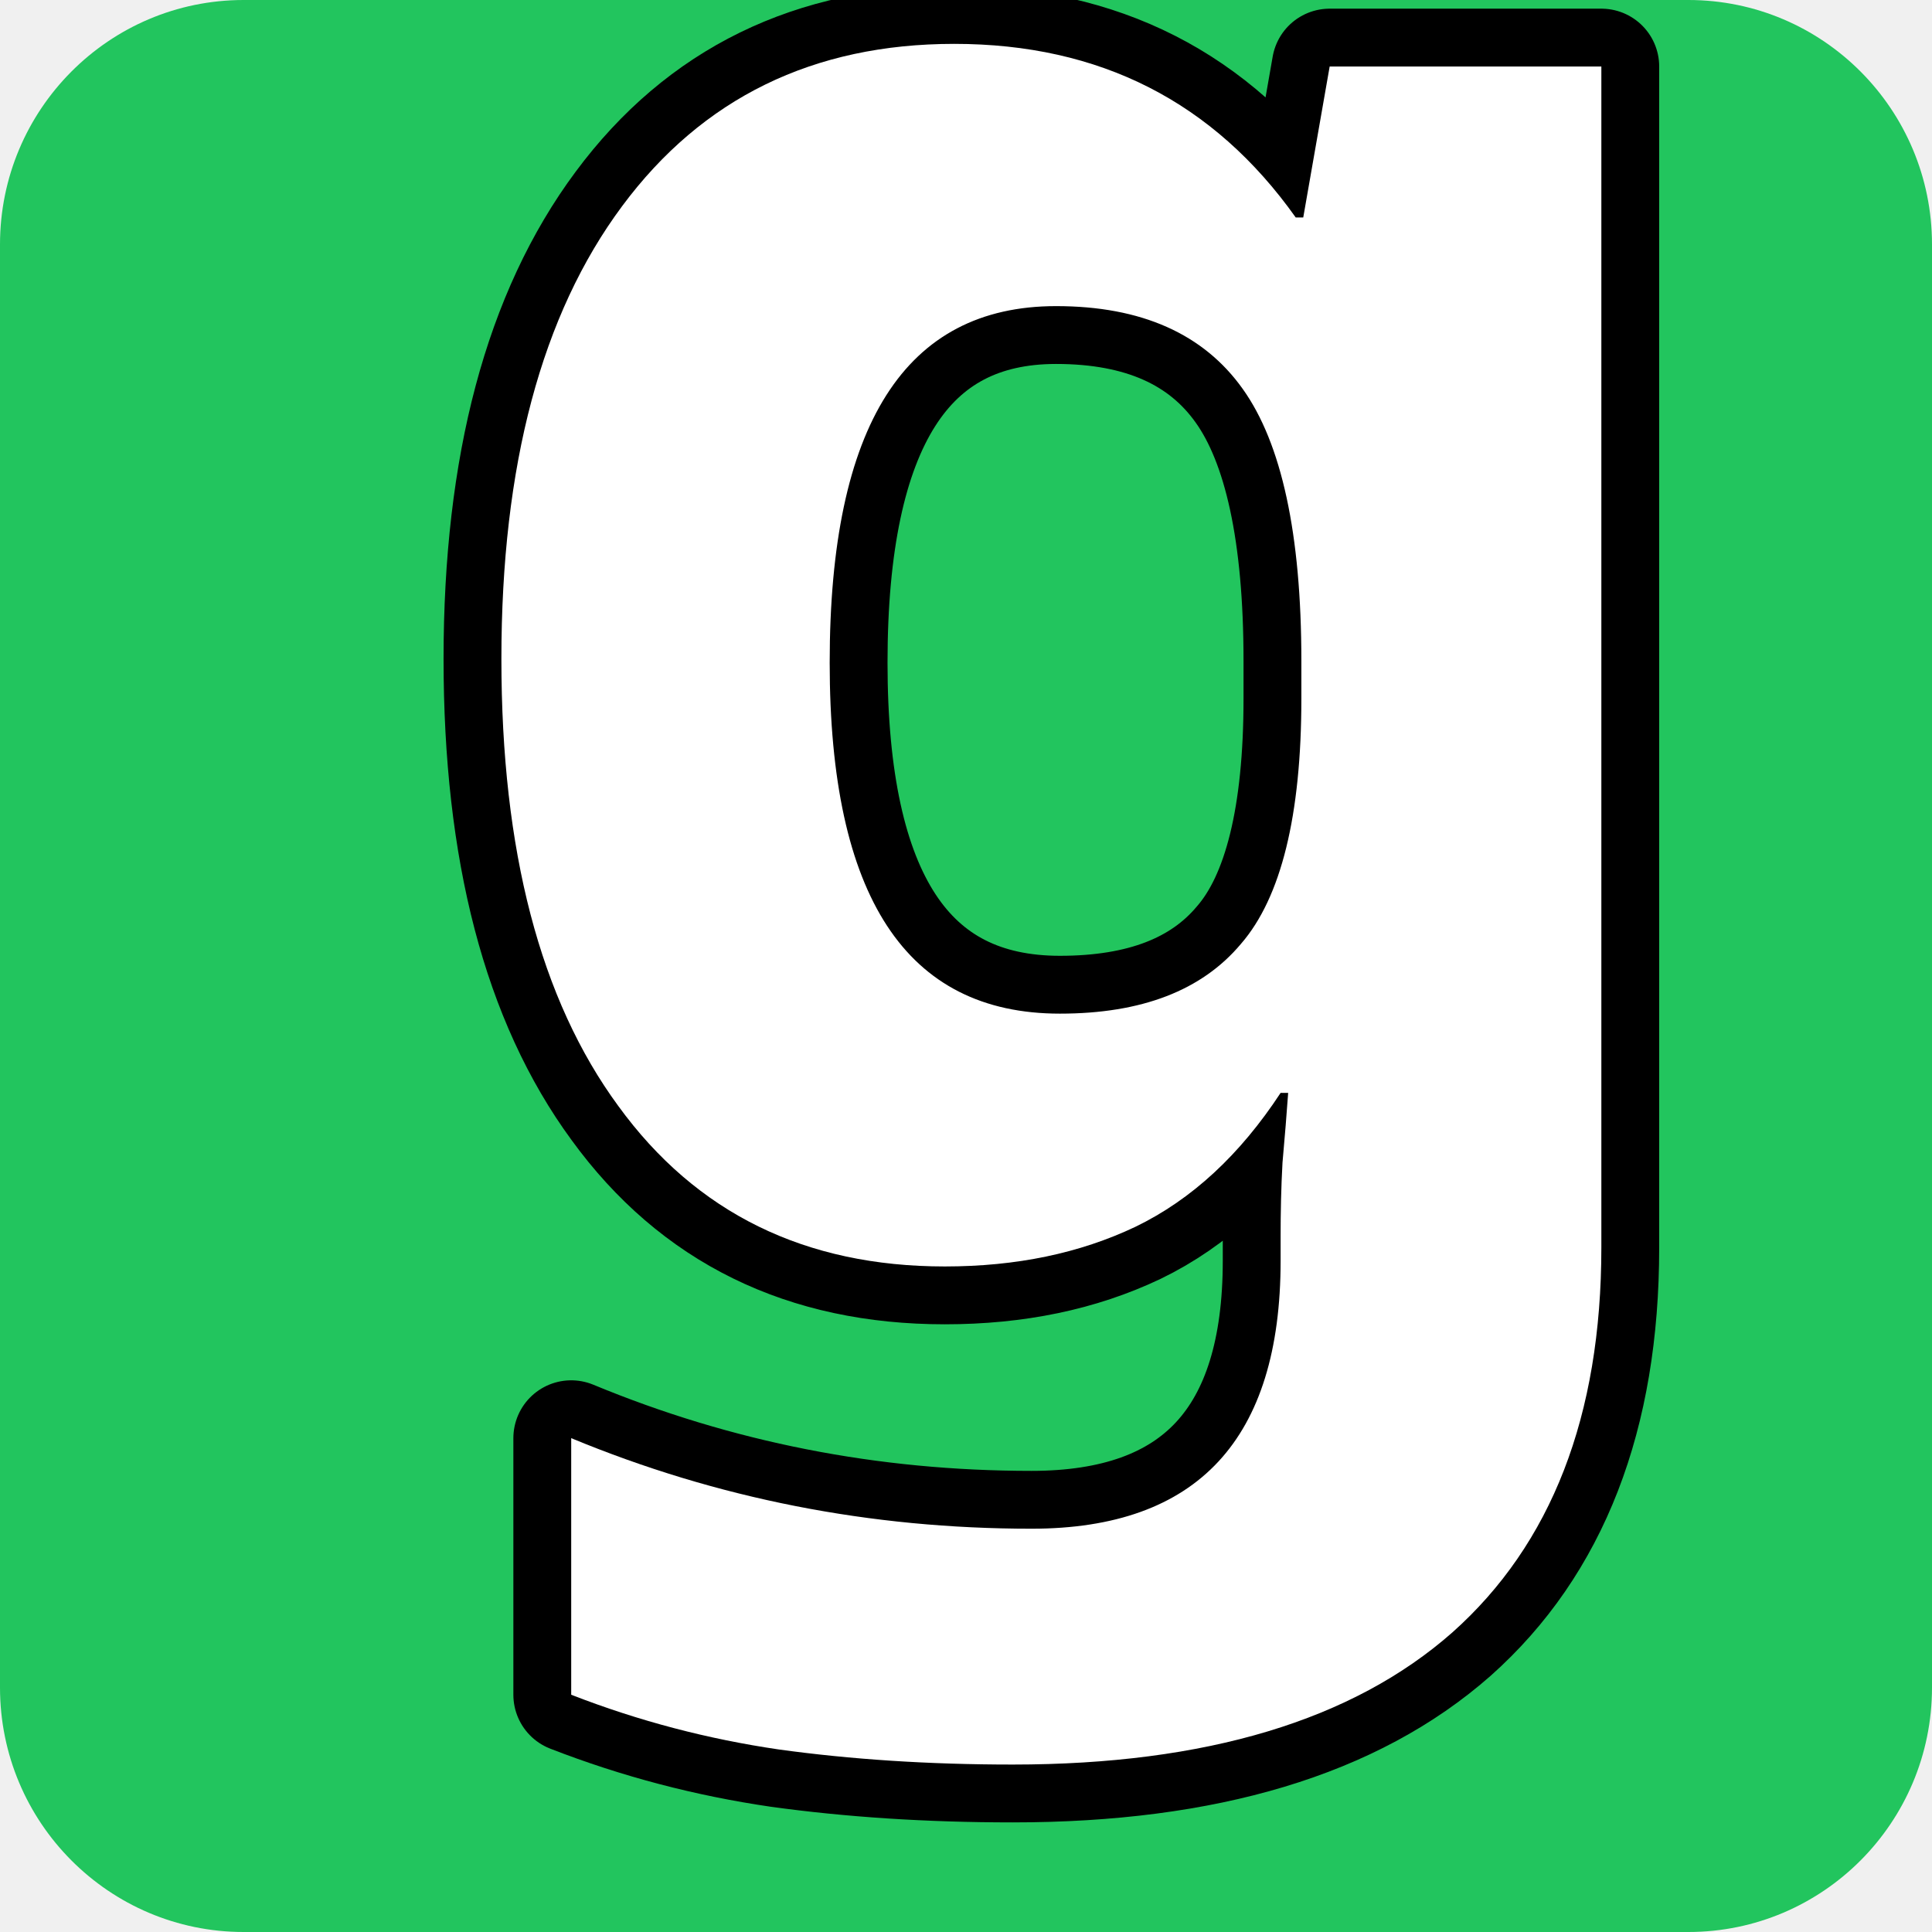
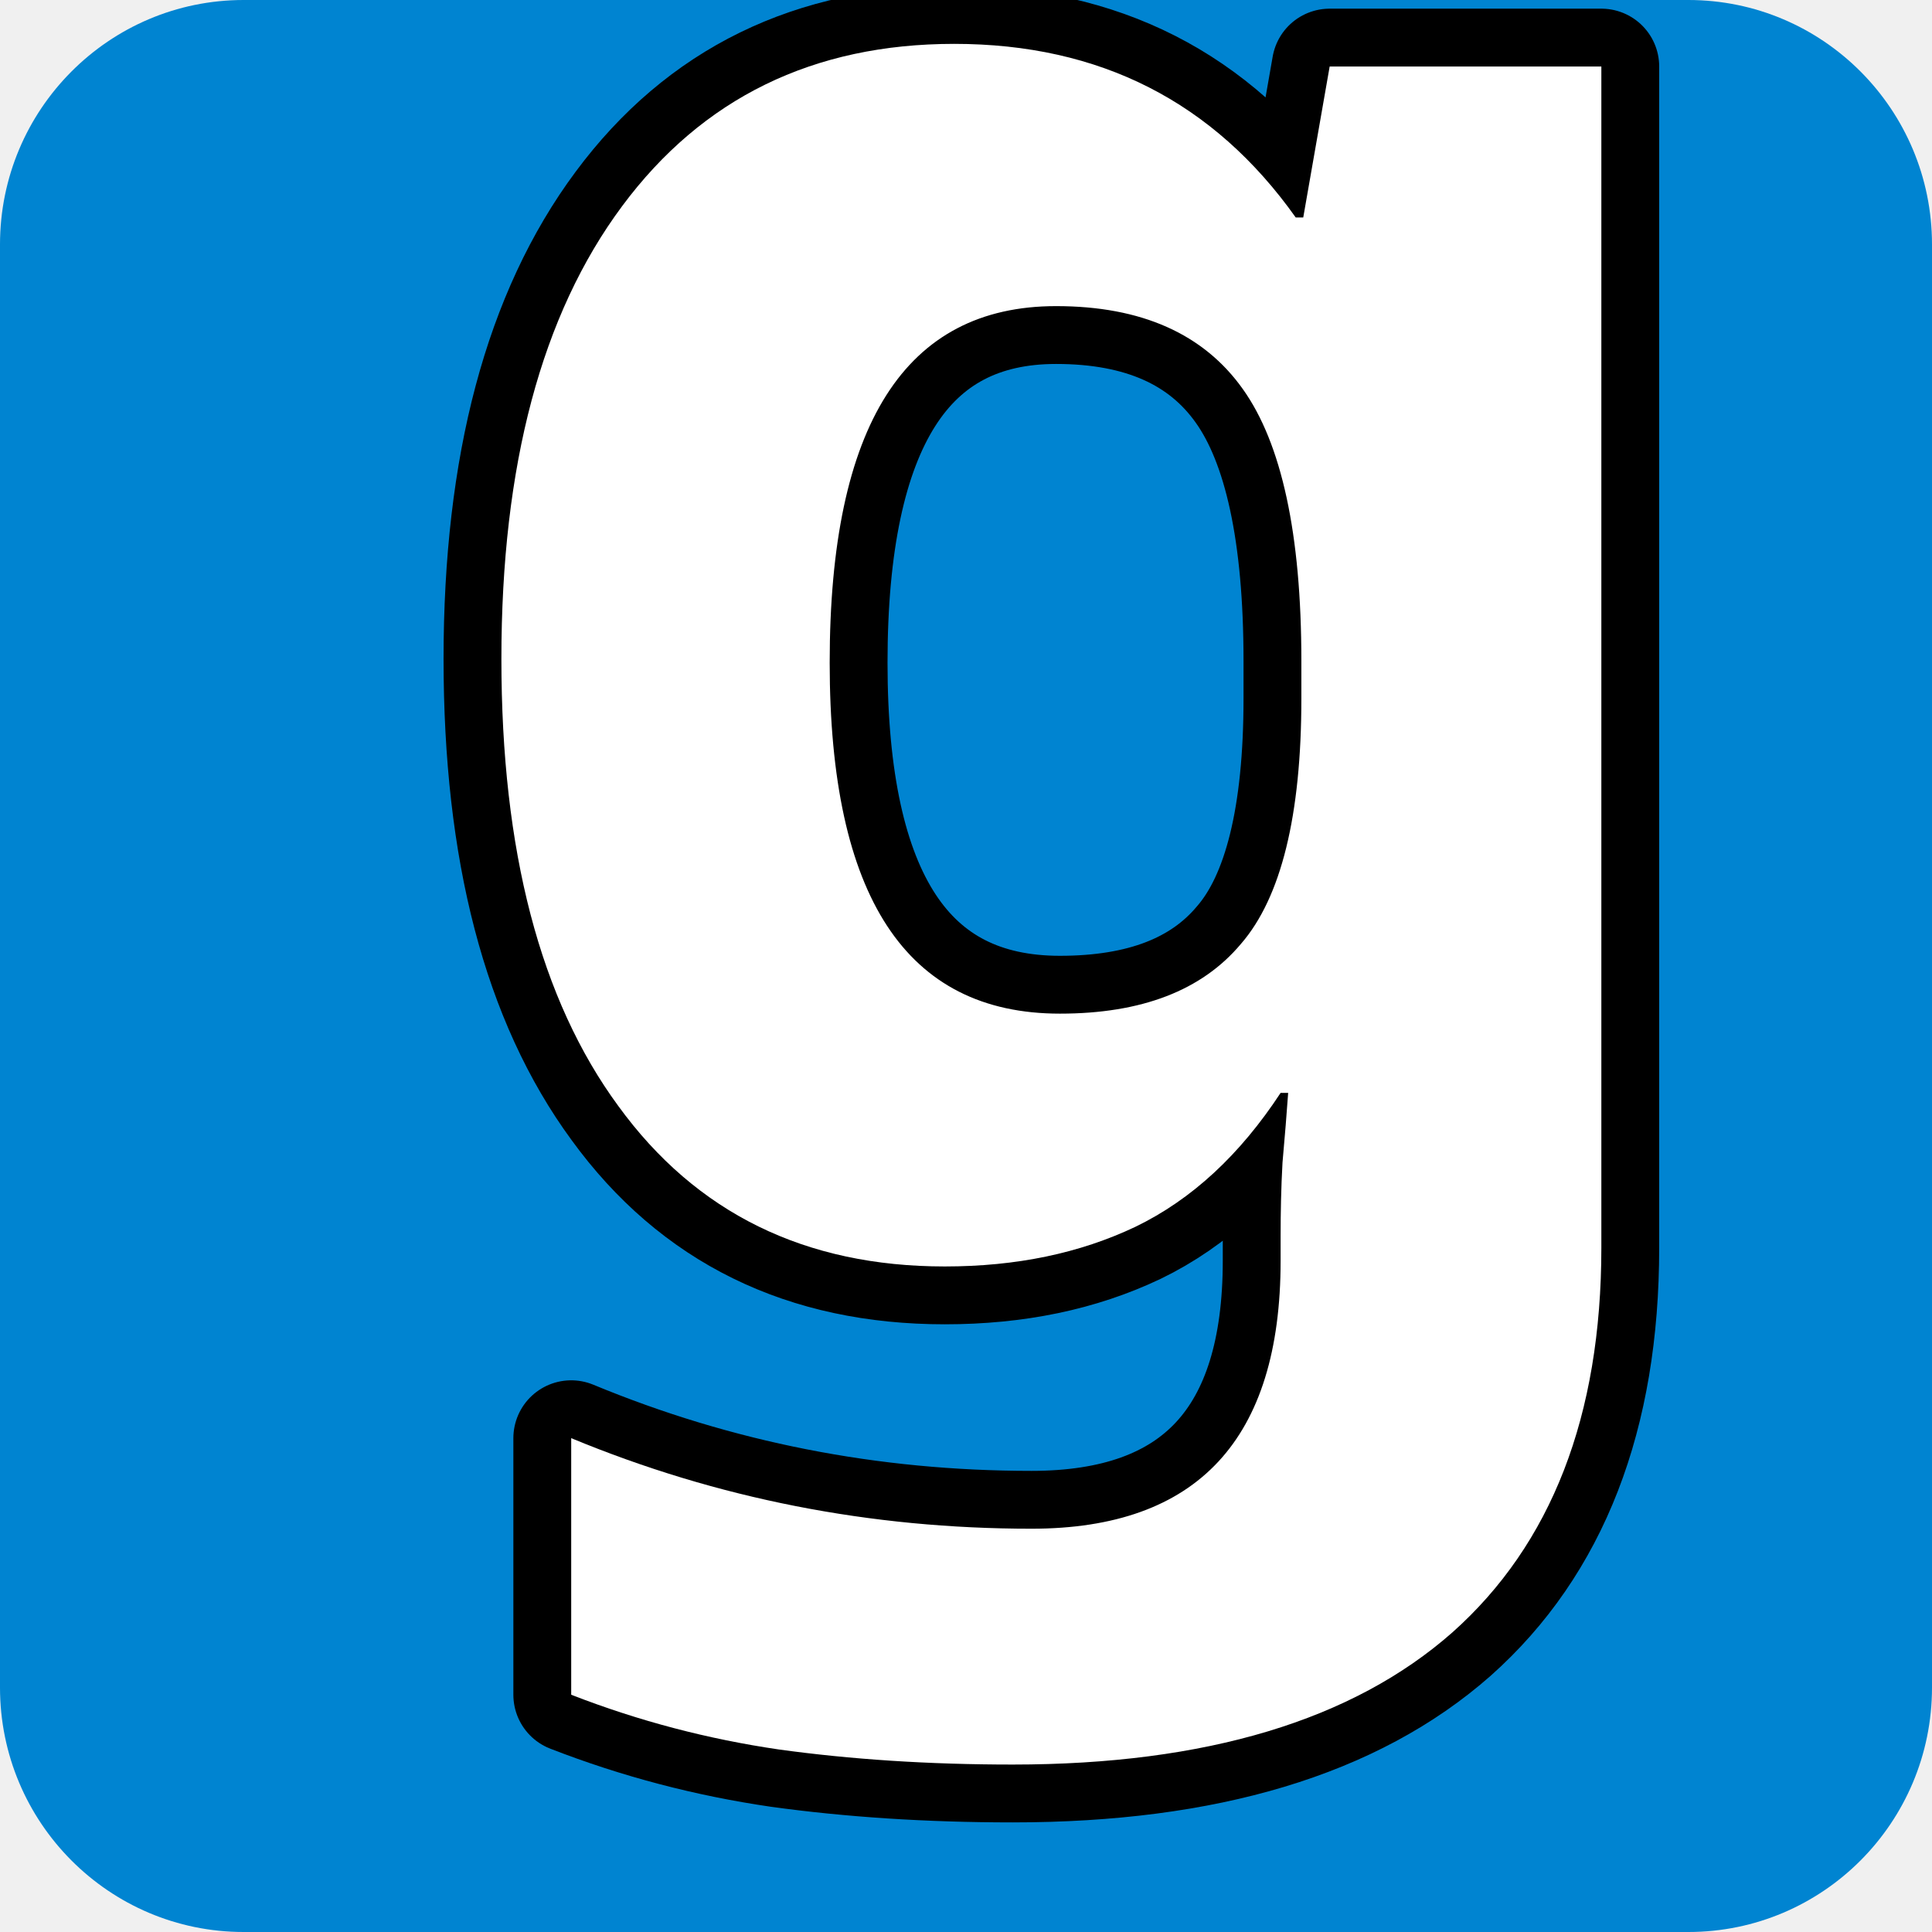
<svg xmlns="http://www.w3.org/2000/svg" width="16" height="16" viewBox="0 0 16 16" version="1.1" id="svg1">
  <defs id="defs1" />
  <g id="layer1">
-     <rect style="fill:#22c55e;stroke-width:1.011;fill-opacity:1" id="rect1" width="16" height="16" x="0" y="0" rx="2.018" ry="2.025" />
+     <rect style="fill:#0084d1;stroke-width:1.011;fill-opacity:1" id="rect1" width="16" height="16" x="0" y="0" rx="2.018" ry="2.025" />
    <text xml:space="preserve" style="font-style:normal;font-variant:normal;font-weight:bold;font-stretch:normal;font-size:17.89px;font-family:'Gandhi Sans';-inkscape-font-specification:'Gandhi Sans Bold';text-align:start;writing-mode:lr-tb;direction:ltr;text-anchor:start;fill:#ffffff;fill-opacity:1;stroke:#000000;stroke-width:0.958;stroke-linecap:butt;stroke-linejoin:round;stroke-dasharray:none;stroke-opacity:1;paint-order:stroke fill markers" x="3.34" y="10.317" id="text1">
      <tspan id="tspan1" x="3.34" y="10.317" style="stroke-width:0.958">g</tspan>
    </text>
  </g>
</svg>
